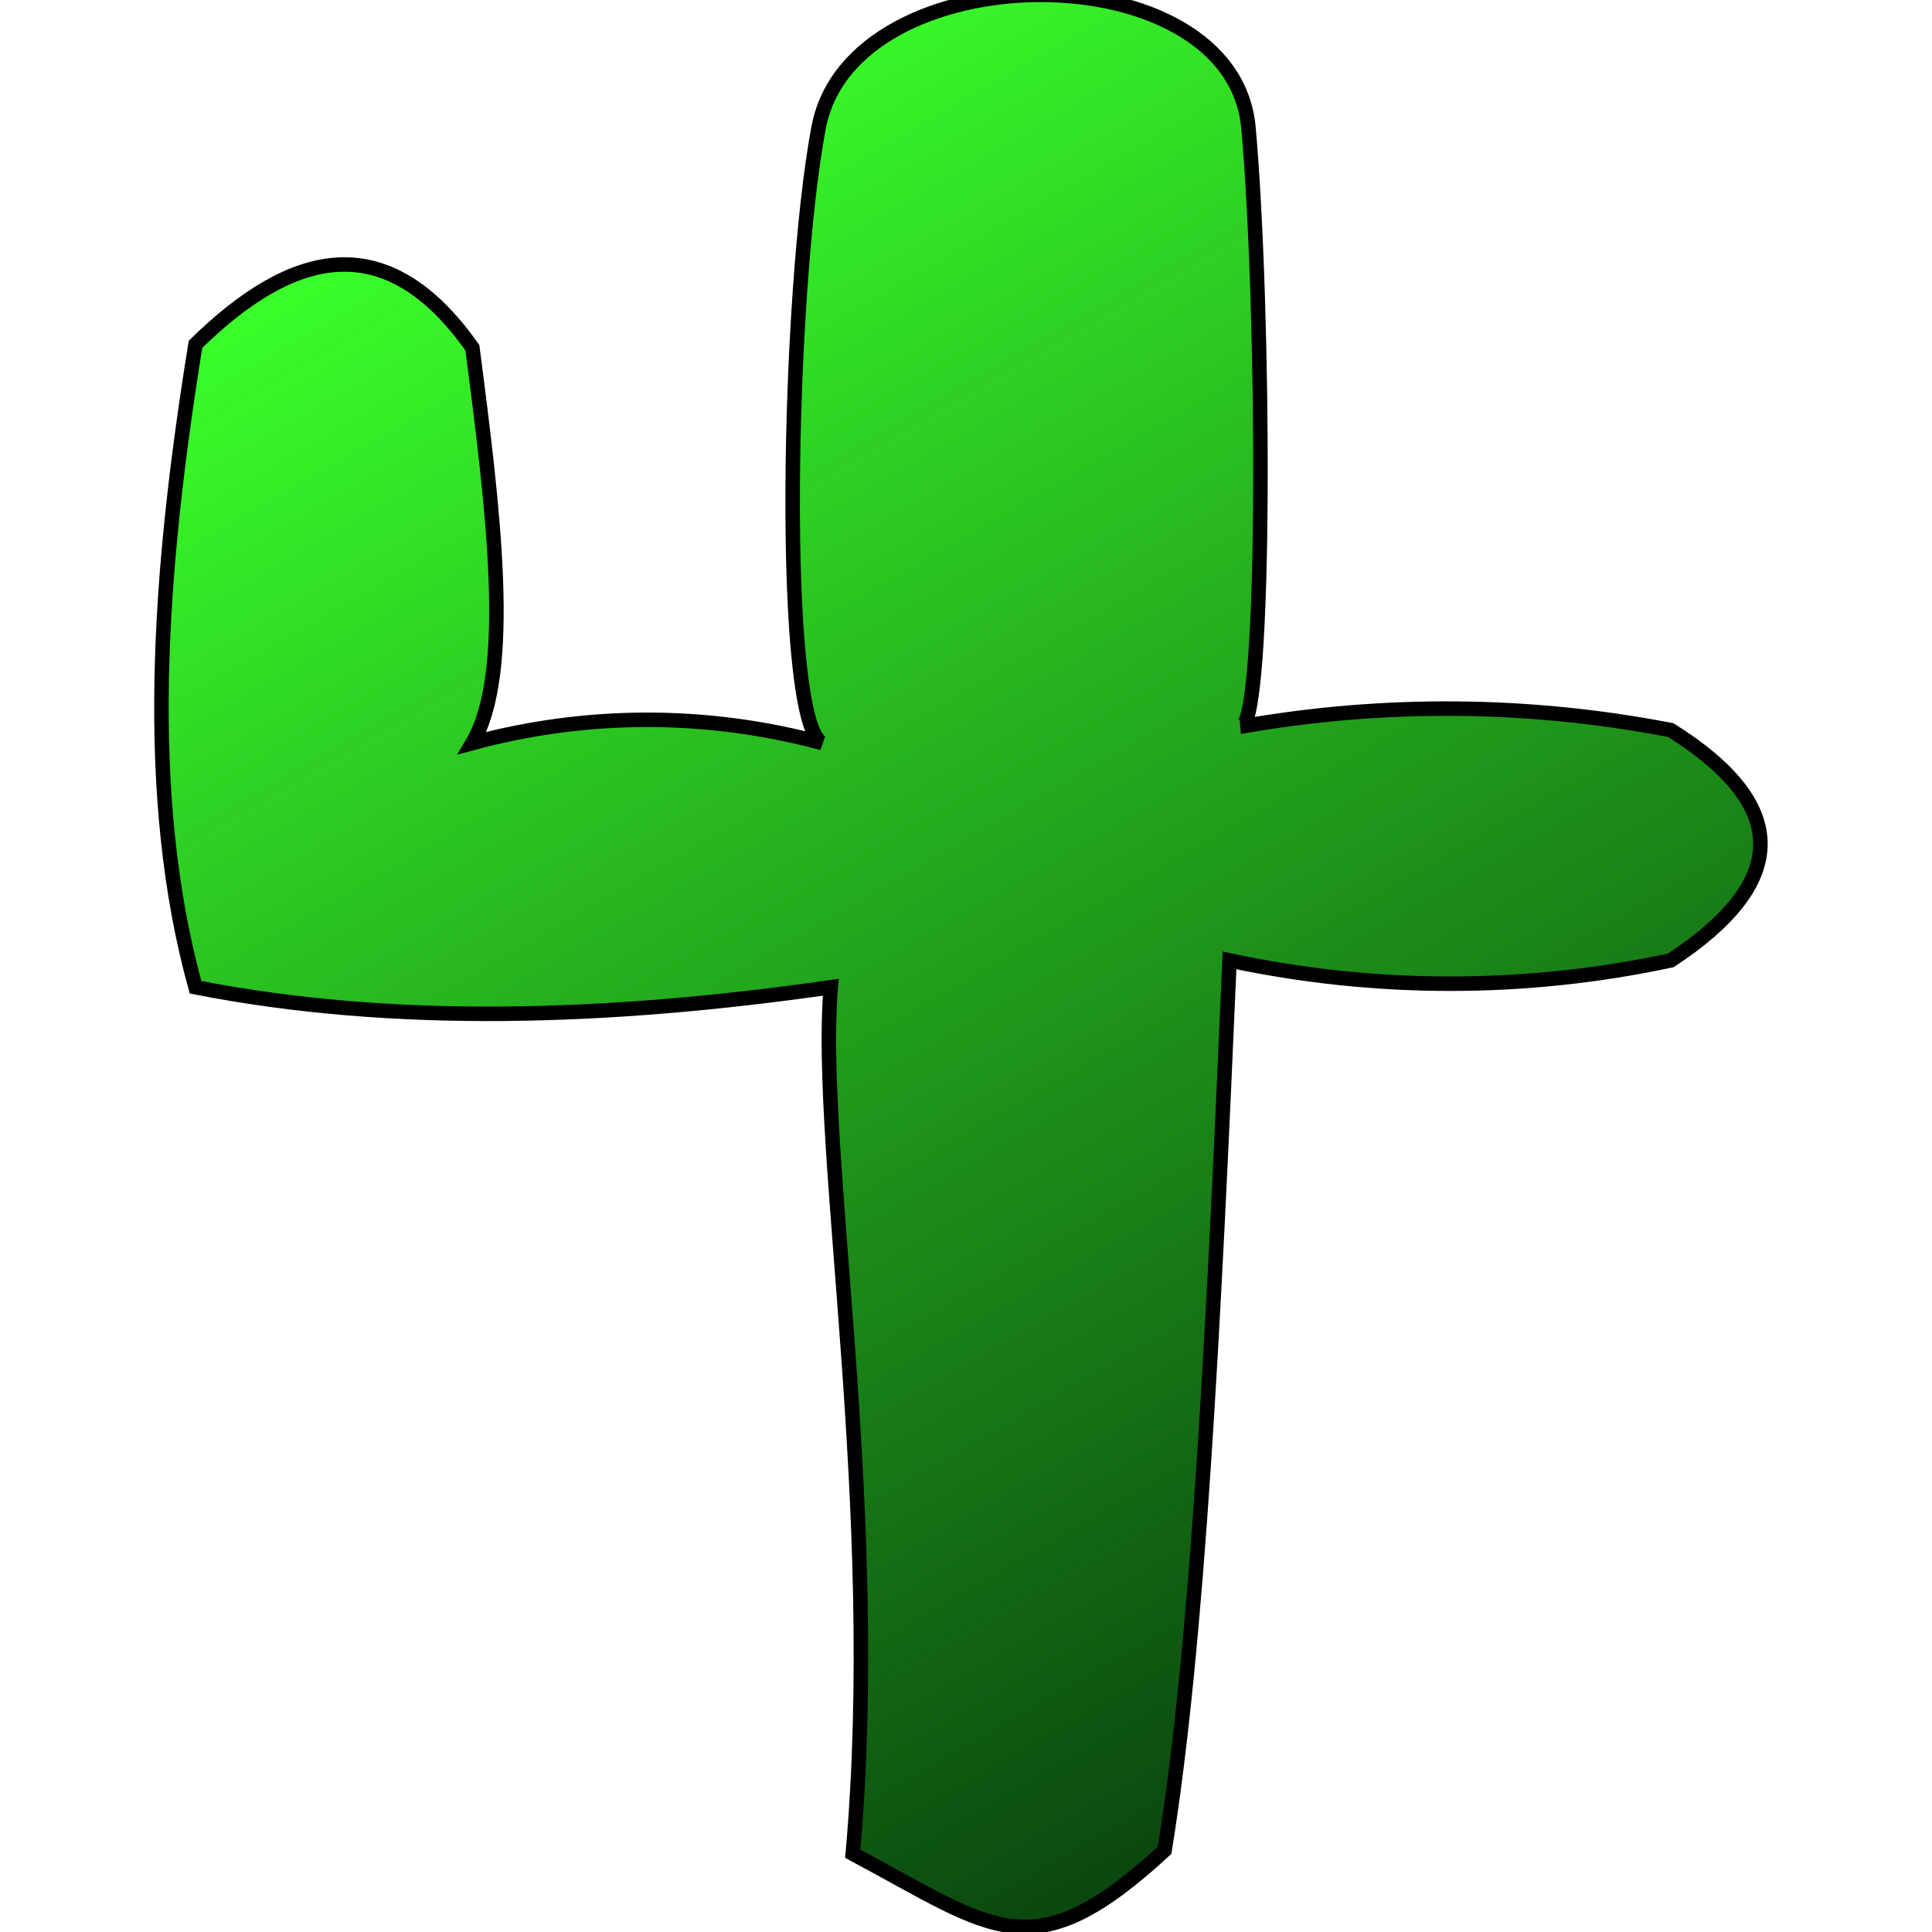
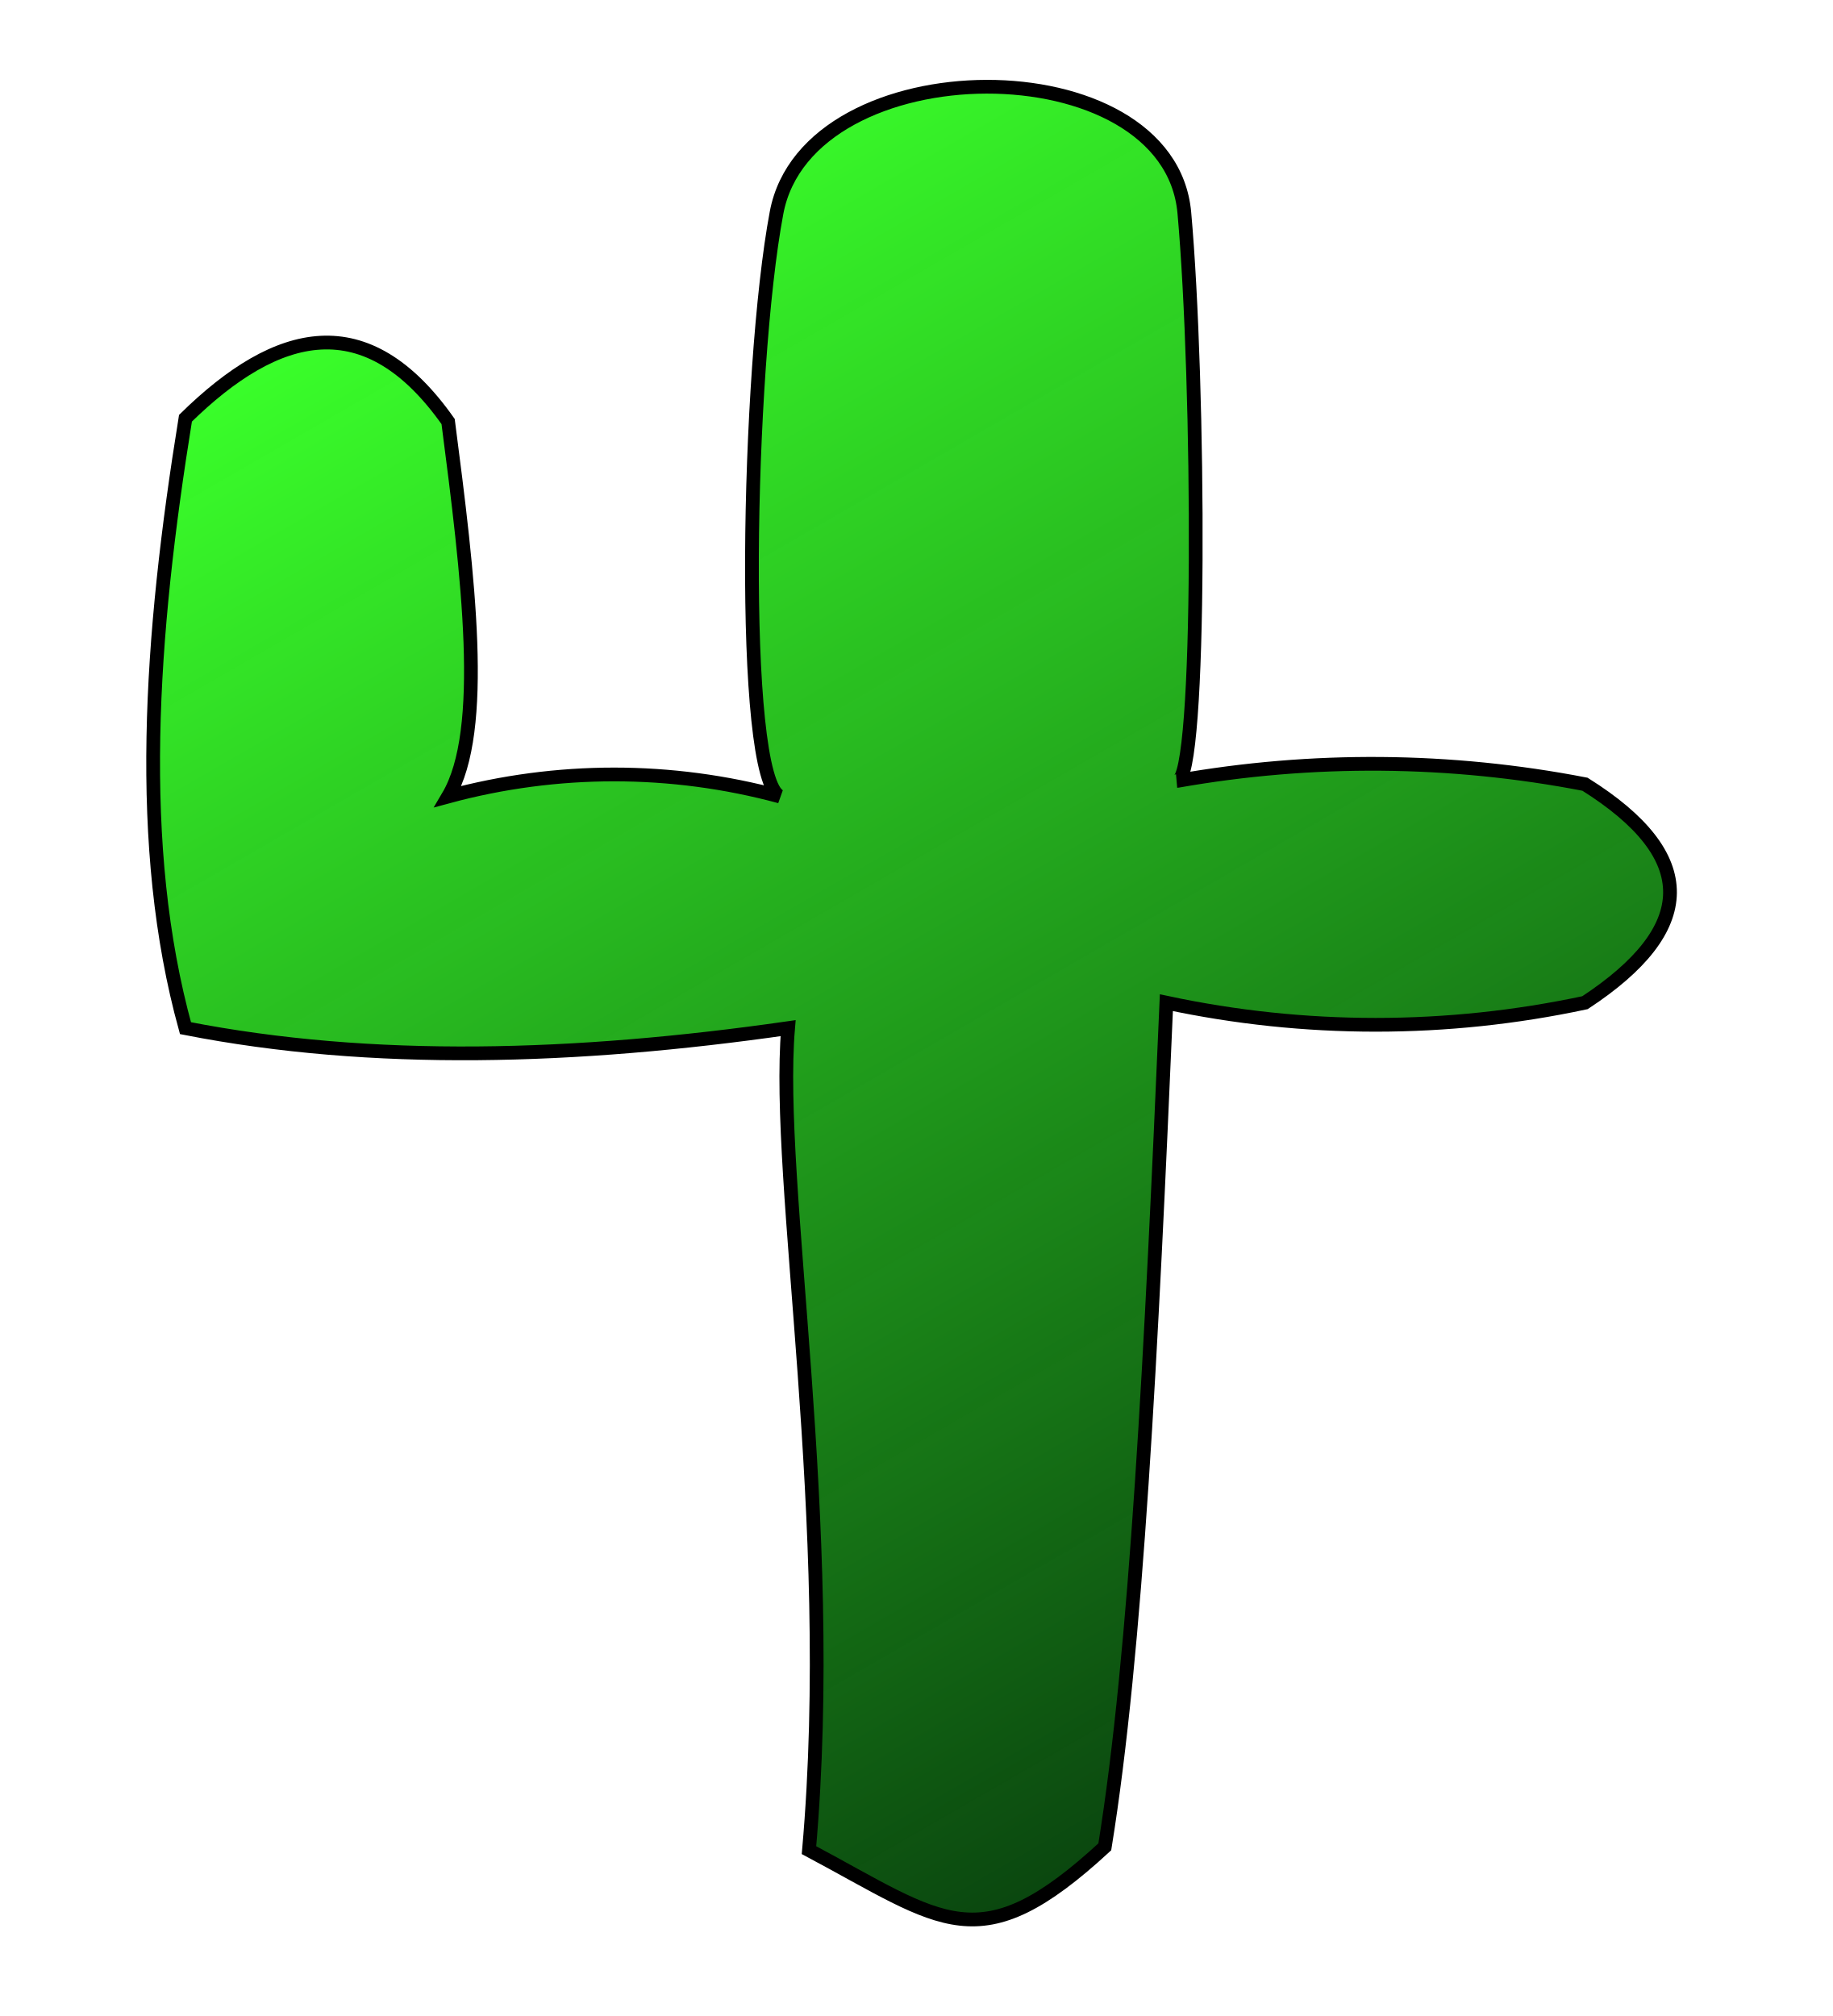
- <svg xmlns="http://www.w3.org/2000/svg" id="Layer_1" data-name="Layer 1" width="100" height="100" viewBox="0 0 100 100">
+ <svg xmlns="http://www.w3.org/2000/svg" id="Layer_1" data-name="Layer 1" width="100" height="110" viewBox="0 -5 100 110">
  <defs>
    <linearGradient id="New_Gradient_Swatch_1" data-name="New Gradient Swatch 1" x1="27.57" y1="6.96" x2="74.53" y2="88.29" gradientUnits="userSpaceOnUse">
      <stop offset="0" stop-color="#3aff2a" />
      <stop offset="1" stop-color="#003f05" stop-opacity="0.96" />
    </linearGradient>
  </defs>
  <path d="M42.37,6.61c1.71-9.12,21.42-9.22,22.25,0s.95,31-.39,31a61.11,61.11,0,0,1,22.25.18c6.26,3.93,6.11,7.9,0,11.92a54.64,54.64,0,0,1-22.84,0C62.82,68.75,62,85.17,60.28,95.77c-6.85,6.32-8.8,4.09-16.14.18C45.72,78,42.29,59.51,43,51.1c-11.59,1.66-22.67,2-32.88,0-2.74-9.92-1.93-21.36,0-33.28C15.14,12.9,20,11.69,24.45,18c1.1,8.46,2.14,16.84,0,20.46a34.68,34.68,0,0,1,18.11,0C40.34,37.47,40.76,15.15,42.37,6.61Z" stroke="#000" stroke-miterlimit="10" stroke-width="0.75" fill="url(#New_Gradient_Swatch_1)" />
</svg>
